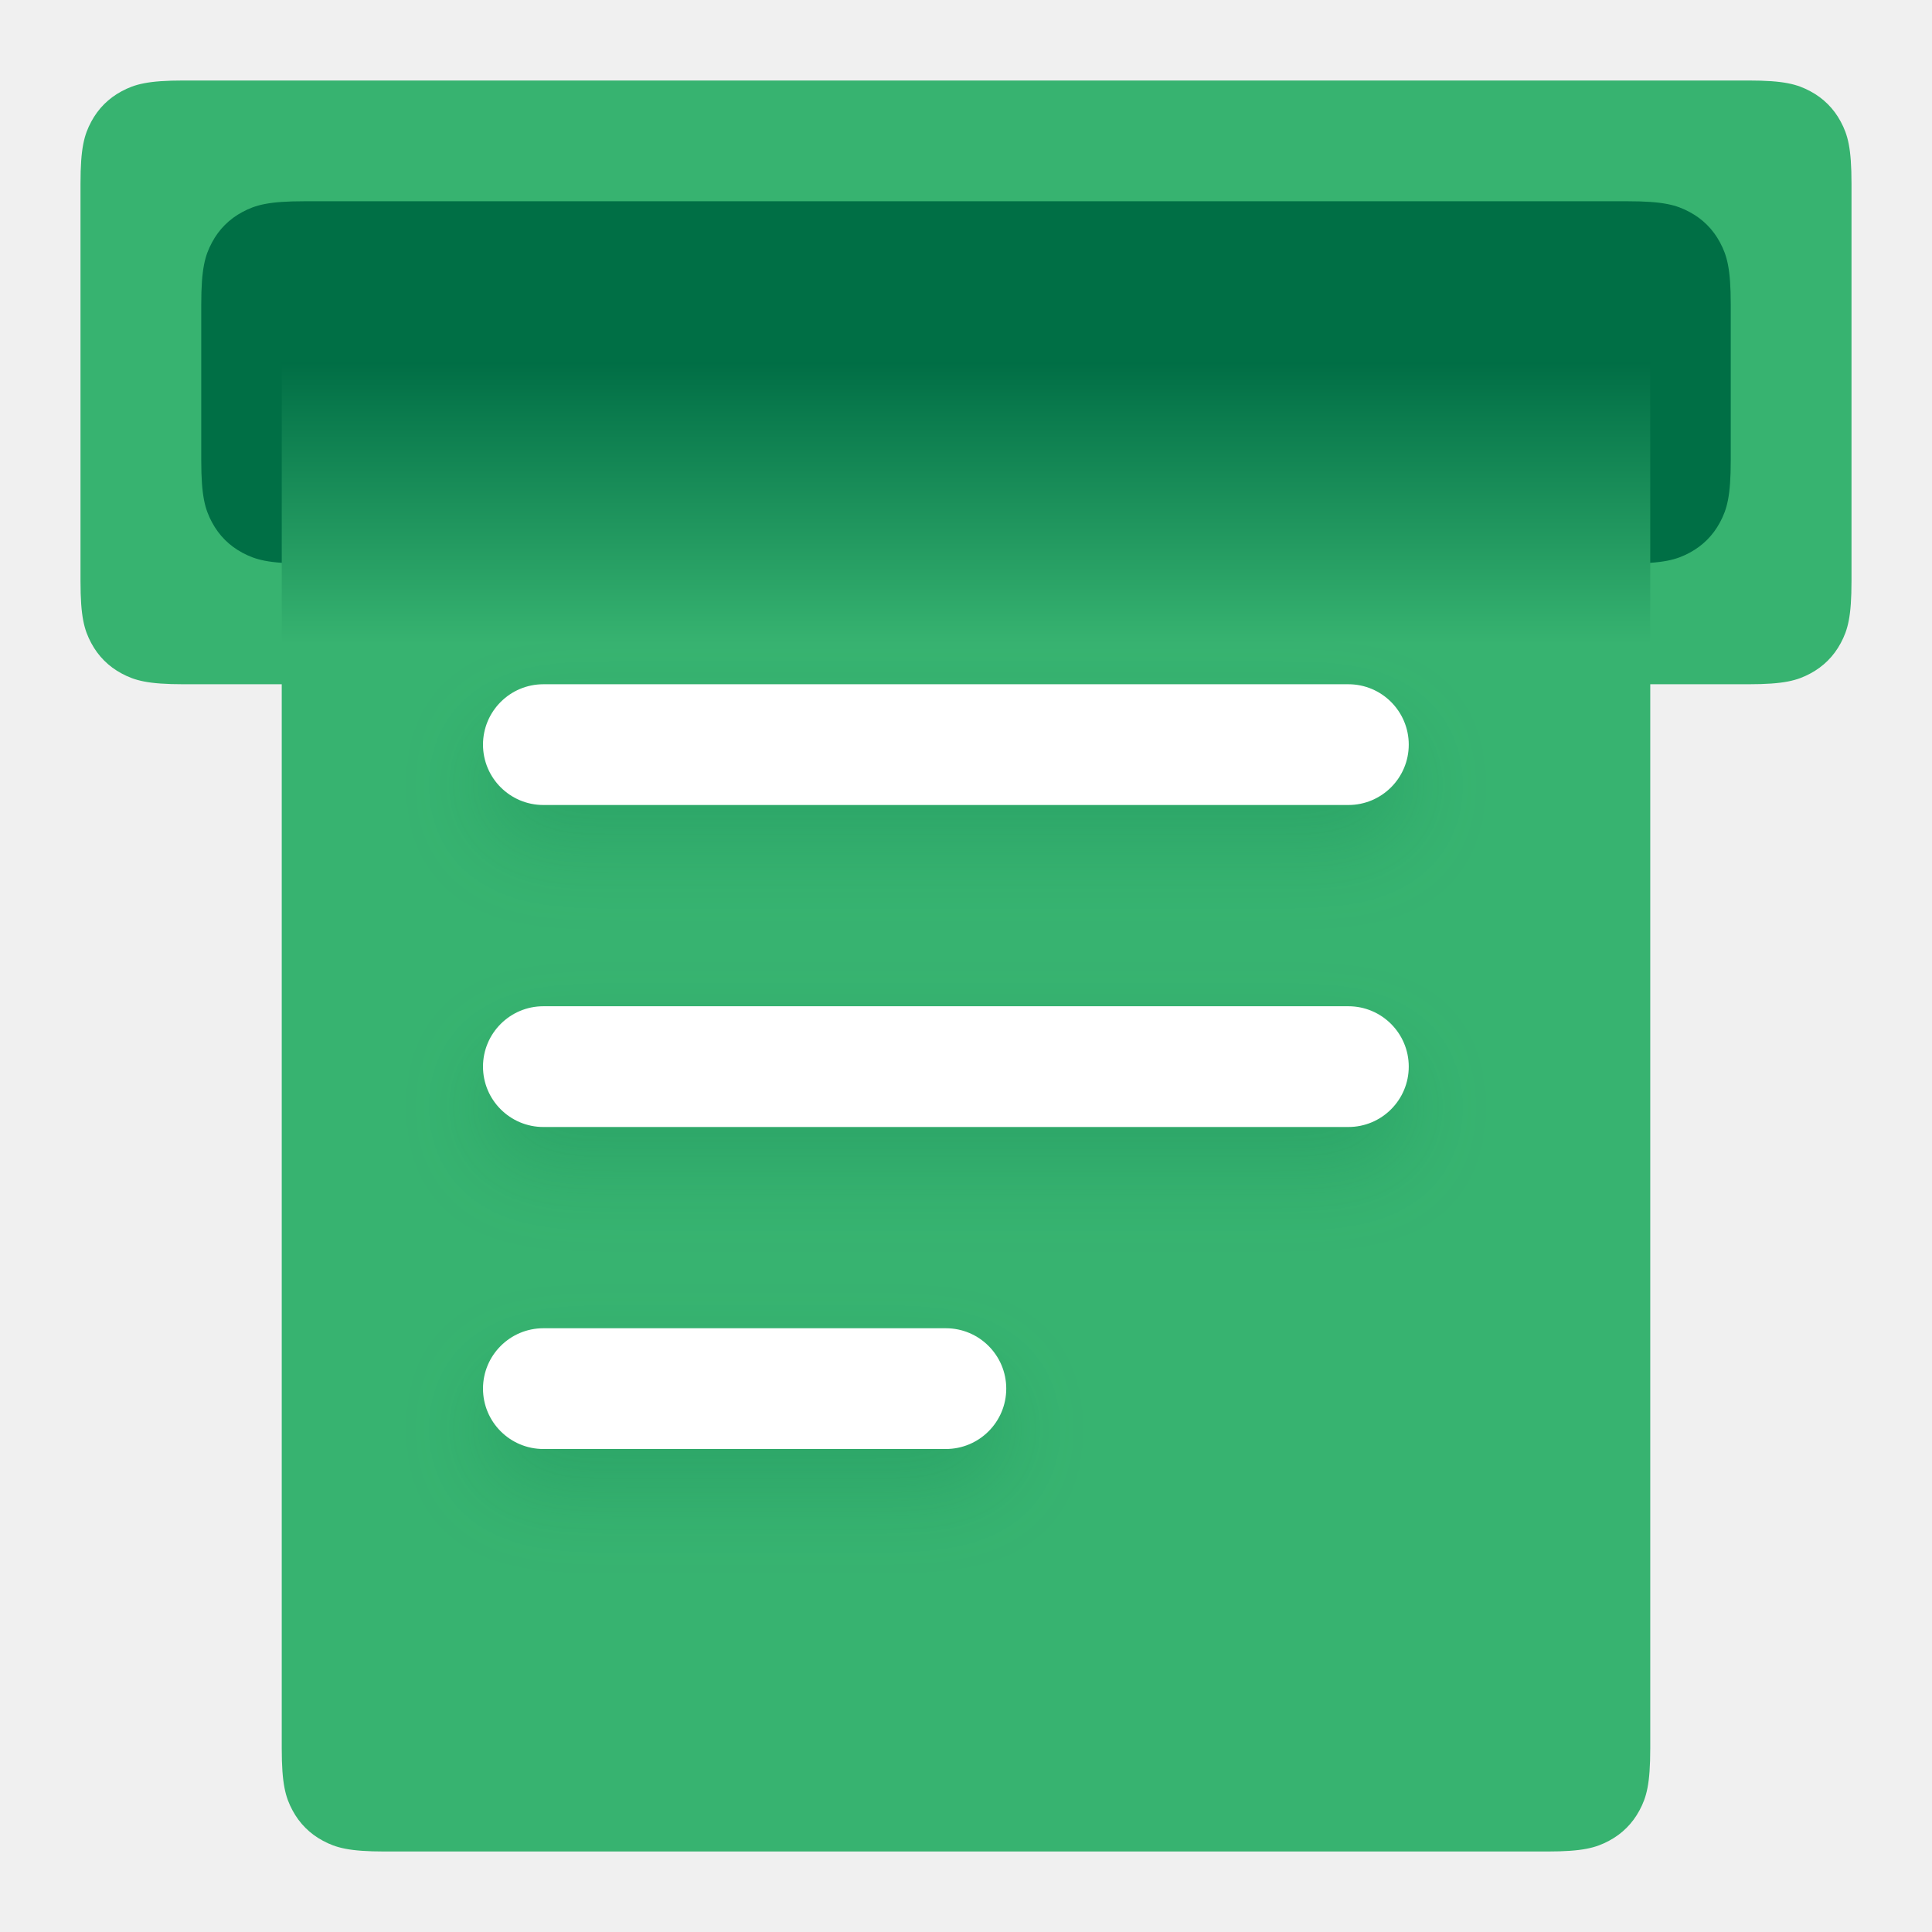
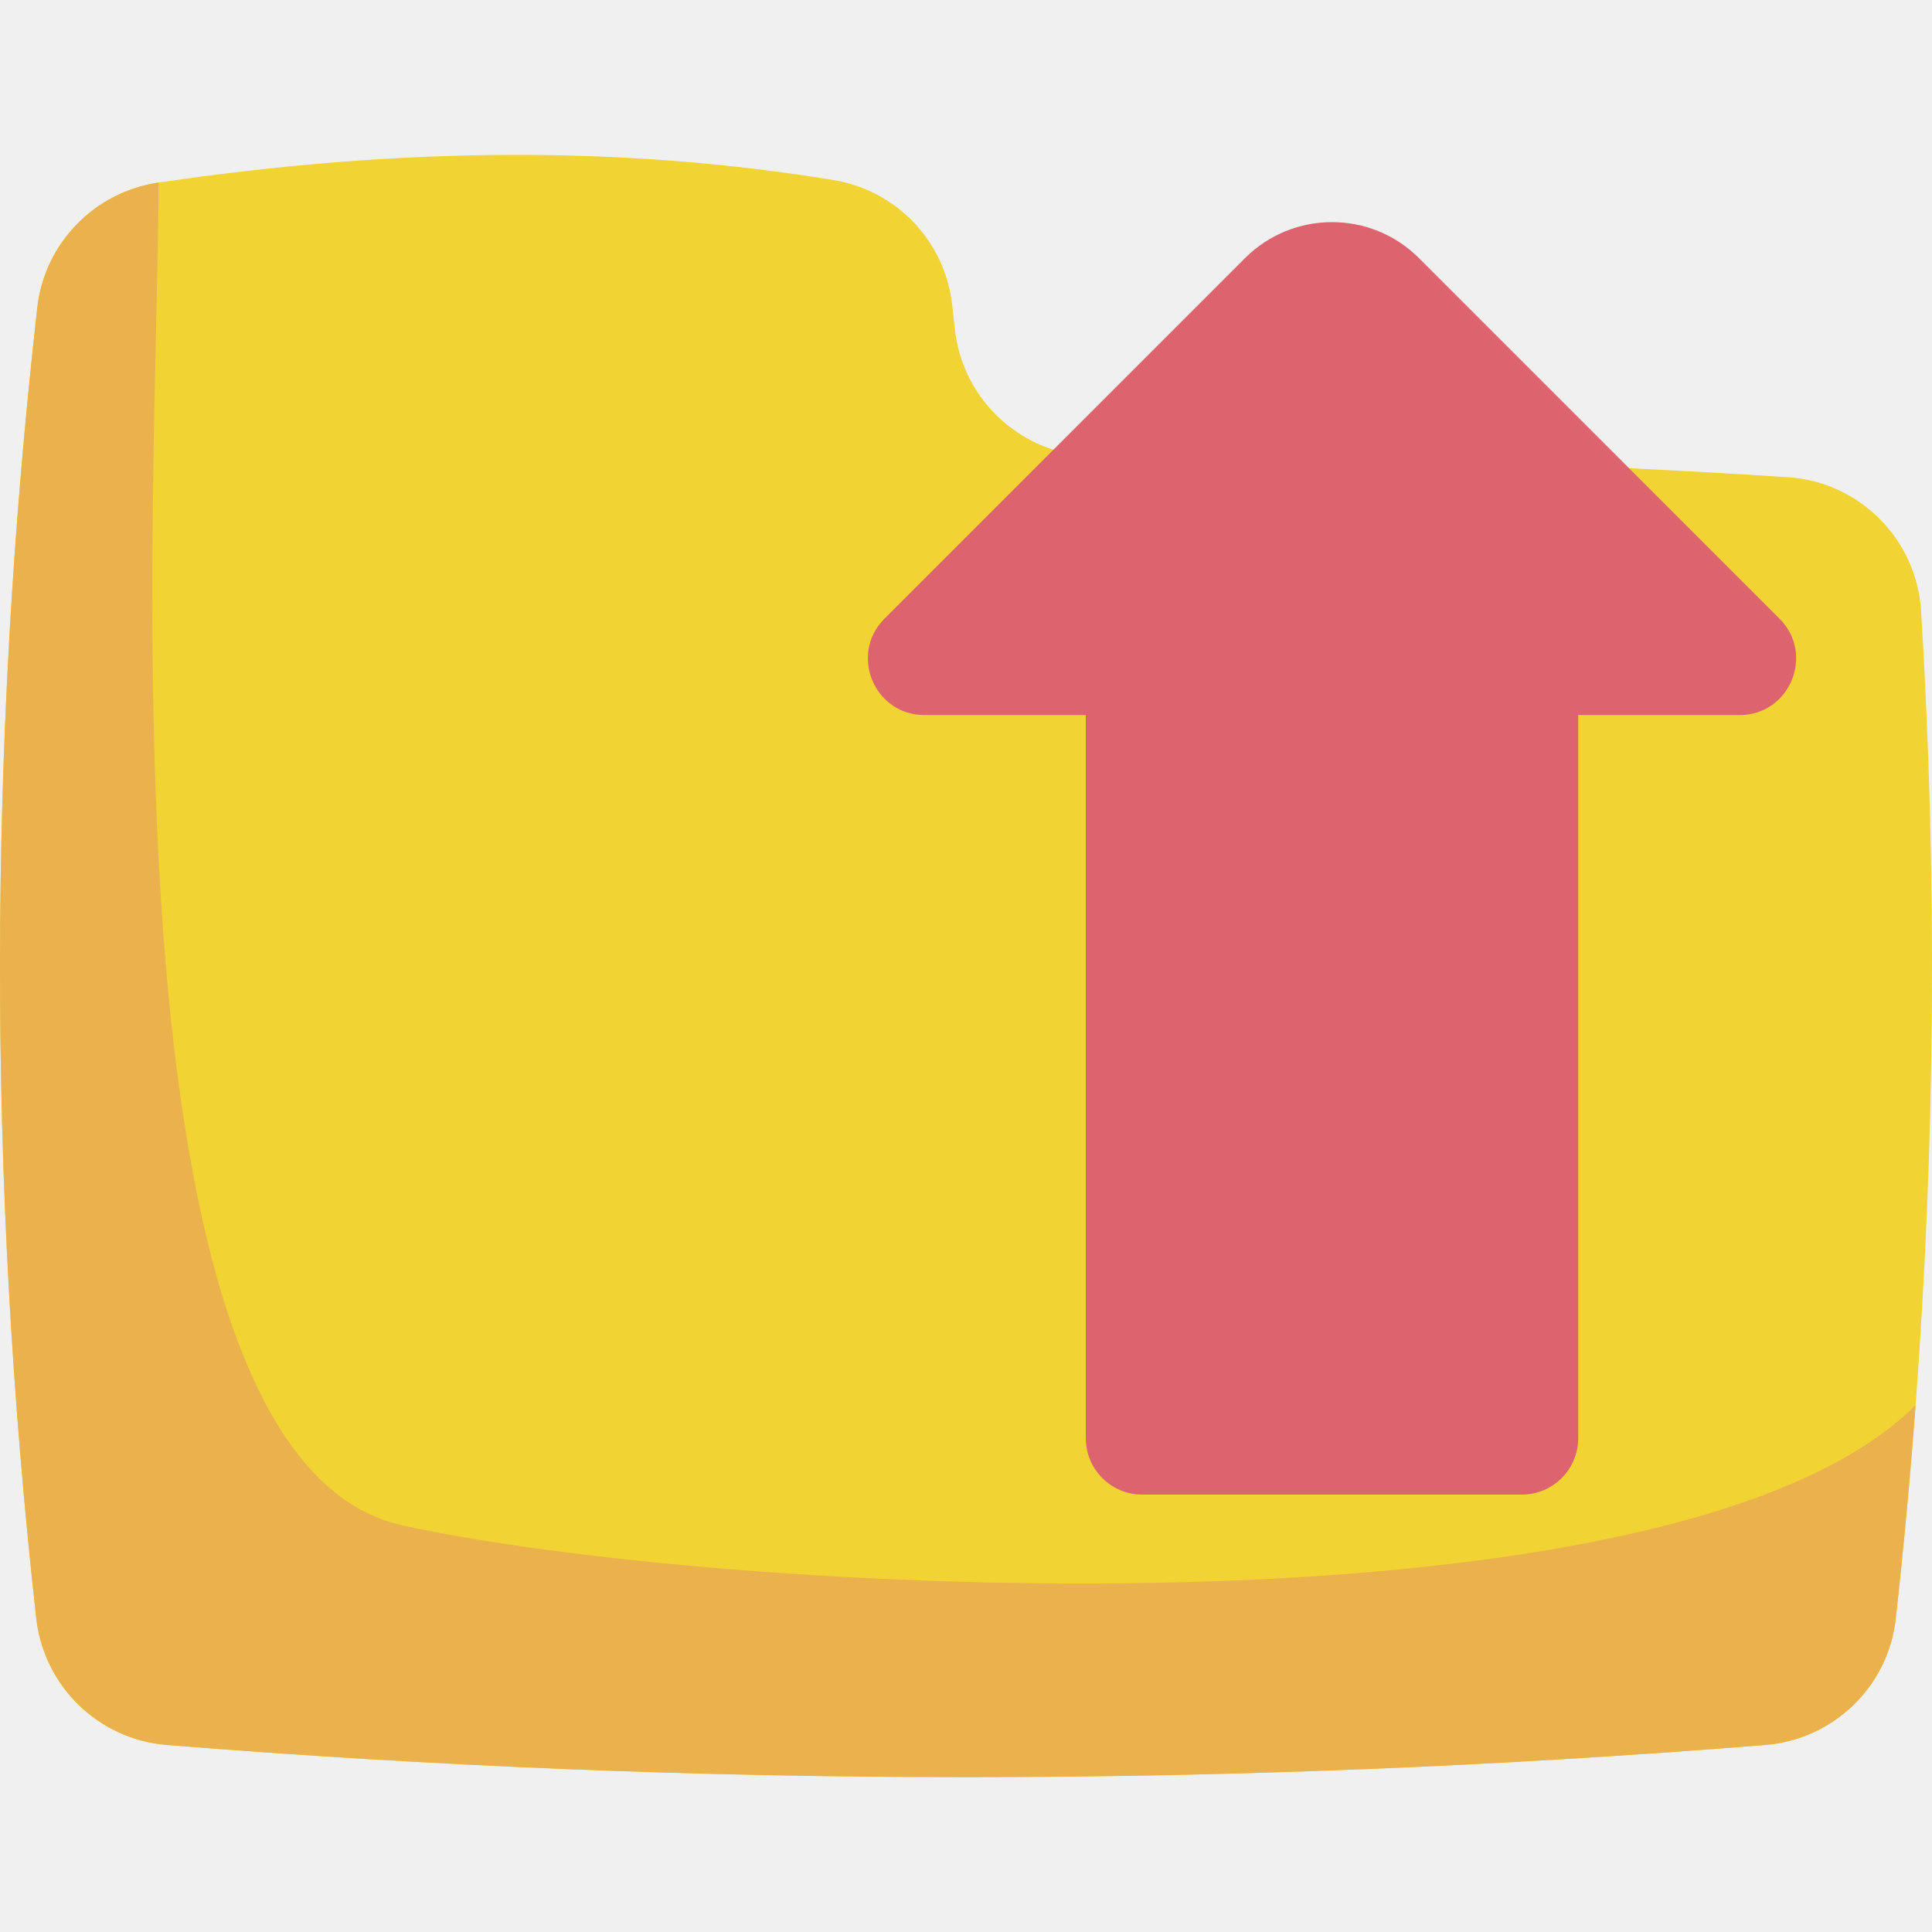
- <svg xmlns="http://www.w3.org/2000/svg" xmlns:xlink="http://www.w3.org/1999/xlink" width="48px" height="48px" viewBox="0 0 48 48" version="1.1">
-   <defs>
-     <linearGradient x1="50%" y1="18.926%" x2="50%" y2="0%" id="linearGradient-1">
-       <stop stop-color="#37B370" offset="0%" />
-       <stop stop-color="#006E45" offset="100%" />
-     </linearGradient>
-     <path d="M13.5,17 L33.5,17 C34.328,17 35,17.672 35,18.5 C35,19.328 34.328,20 33.5,20 L13.5,20 C12.672,20 12,19.328 12,18.5 C12,17.672 12.672,17 13.5,17 Z" id="path-2" />
-     <filter x="-15.2%" y="-83.3%" width="130.4%" height="333.3%" filterUnits="objectBoundingBox" id="filter-3">
-       <feOffset dx="0" dy="1" in="SourceAlpha" result="shadowOffsetOuter1" />
-       <feGaussianBlur stdDeviation="1" in="shadowOffsetOuter1" result="shadowBlurOuter1" />
-       <feColorMatrix values="0 0 0 0 0   0 0 0 0 0.431   0 0 0 0 0.271  0 0 0 0.2 0" type="matrix" in="shadowBlurOuter1" />
-     </filter>
-     <path d="M13.5,25 L33.5,25 C34.328,25 35,25.672 35,26.5 C35,27.328 34.328,28 33.5,28 L13.5,28 C12.672,28 12,27.328 12,26.5 C12,25.672 12.672,25 13.5,25 Z" id="path-4" />
-     <filter x="-15.2%" y="-83.3%" width="130.4%" height="333.3%" filterUnits="objectBoundingBox" id="filter-5">
-       <feOffset dx="0" dy="1" in="SourceAlpha" result="shadowOffsetOuter1" />
-       <feGaussianBlur stdDeviation="1" in="shadowOffsetOuter1" result="shadowBlurOuter1" />
-       <feColorMatrix values="0 0 0 0 0   0 0 0 0 0.431   0 0 0 0 0.271  0 0 0 0.2 0" type="matrix" in="shadowBlurOuter1" />
-     </filter>
-     <path d="M13.5,33 L23.5,33 C24.328,33 25,33.672 25,34.5 C25,35.328 24.328,36 23.5,36 L13.5,36 C12.672,36 12,35.328 12,34.5 C12,33.672 12.672,33 13.5,33 Z" id="path-6" />
-     <filter x="-26.9%" y="-83.3%" width="153.8%" height="333.3%" filterUnits="objectBoundingBox" id="filter-7">
-       <feOffset dx="0" dy="1" in="SourceAlpha" result="shadowOffsetOuter1" />
-       <feGaussianBlur stdDeviation="1" in="shadowOffsetOuter1" result="shadowBlurOuter1" />
-       <feColorMatrix values="0 0 0 0 0   0 0 0 0 0.431   0 0 0 0 0.271  0 0 0 0.2 0" type="matrix" in="shadowBlurOuter1" />
-     </filter>
-   </defs>
-   <g id="icon/介质领用申请" stroke="none" stroke-width="1" fill="none" fill-rule="evenodd">
-     <path d="M4.564,2 L43.436,2 C44.328,2 44.651,2.093 44.977,2.267 C45.303,2.441 45.559,2.697 45.733,3.023 C45.907,3.349 46,3.672 46,4.564 L46,14.436 C46,15.328 45.907,15.651 45.733,15.977 C45.559,16.303 45.303,16.559 44.977,16.733 C44.651,16.907 44.328,17 43.436,17 L4.564,17 C3.672,17 3.349,16.907 3.023,16.733 C2.697,16.559 2.441,16.303 2.267,15.977 C2.093,15.651 2,15.328 2,14.436 L2,4.564 C2,3.672 2.093,3.349 2.267,3.023 C2.441,2.697 2.697,2.441 3.023,2.267 C3.349,2.093 3.672,2 4.564,2 Z" id="矩形" fill="#37B370" fill-rule="nonzero" />
-     <path d="M7.564,5 L40.436,5 C41.328,5 41.651,5.093 41.977,5.267 C42.303,5.441 42.559,5.697 42.733,6.023 C42.907,6.349 43,6.672 43,7.564 L43,11.436 C43,12.328 42.907,12.651 42.733,12.977 C42.559,13.303 42.303,13.559 41.977,13.733 C41.651,13.907 41.328,14 40.436,14 L7.564,14 C6.672,14 6.349,13.907 6.023,13.733 C5.697,13.559 5.441,13.303 5.267,12.977 C5.093,12.651 5,12.328 5,11.436 L5,7.564 C5,6.672 5.093,6.349 5.267,6.023 C5.441,5.697 5.697,5.441 6.023,5.267 C6.349,5.093 6.672,5 7.564,5 Z" id="矩形-copy-4" fill="#006F45" fill-rule="nonzero" />
-     <path d="M7,9 L41,9 L41,43.436 C41,44.328 40.907,44.651 40.733,44.977 C40.559,45.303 40.303,45.559 39.977,45.733 C39.651,45.907 39.328,46 38.436,46 L9.564,46 C8.672,46 8.349,45.907 8.023,45.733 C7.697,45.559 7.441,45.303 7.267,44.977 C7.093,44.651 7,44.328 7,43.436 L7,9 L7,9 Z" id="矩形" fill="url(#linearGradient-1)" fill-rule="nonzero" />
-     <g id="矩形" fill-rule="nonzero">
-       <use fill="black" fill-opacity="1" filter="url(#filter-3)" xlink:href="#path-2" />
-       <use fill="#FFFFFF" xlink:href="#path-2" />
-     </g>
-     <g id="矩形-copy-2" fill-rule="nonzero">
-       <use fill="black" fill-opacity="1" filter="url(#filter-5)" xlink:href="#path-4" />
-       <use fill="#FFFFFF" xlink:href="#path-4" />
-     </g>
-     <g id="矩形-copy-3" fill-rule="nonzero">
-       <use fill="black" fill-opacity="1" filter="url(#filter-7)" xlink:href="#path-6" />
-       <use fill="#FFFFFF" xlink:href="#path-6" />
-     </g>
-   </g>
+ <svg xmlns="http://www.w3.org/2000/svg" t="1620901145346" class="icon" viewBox="0 0 1024 1024" version="1.1" p-id="1793" width="200" height="200">
+   <path d="M1015.322 744.735l-0.02 0.02a3095.67 3095.67 0 0 1-10.528 113.28c-3.998 35.974-33.13 63.954-69.208 66.838-282.355 22.726-564.751 22.726-847.106 0-36.264-2.904-65.254-31.152-69.27-67.29C-6.586 626.059-6.38 394.533 19.766 163.008c3.852-34.078 30.308-61.256 64.242-66.242 129.824-19.12 246.112-19.574 357.765-1.34 33.358 5.44 59.092 32.45 62.882 66.014 0.494 4.348 0.968 8.694 1.442 13.042 4.204 38.53 36.818 67.642 75.574 67.456a5277.77 5277.77 0 0 1 365.863 10.982c38.118 2.472 68.384 32.946 70.712 71.084a3099.53 3099.53 0 0 1-2.924 420.731z" fill="#F1D333" p-id="1794" />
+   <path d="M1015.302 744.757a3095.67 3095.67 0 0 1-10.528 113.28c-3.998 35.974-33.13 63.954-69.208 66.838-282.355 22.726-564.751 22.726-847.106 0-36.264-2.906-65.254-31.154-69.27-67.292C-6.586 626.059-6.38 394.533 19.766 163.008c3.852-34.078 30.308-61.256 64.242-66.242 0 155.95-35.788 675.517 129.35 711.759 165.12 36.242 672.943 65.17 801.944-63.768z" fill="#EAB14D" p-id="1795" />
+   <path d="M575.487 378.999v383.239c0 16.532 13.402 29.934 29.934 29.934h201.138c16.532 0 29.934-13.402 29.934-29.934V378.999h85.512c26.668 0 40.024-32.244 21.166-51.1l-191.07-191.07c-25.466-25.466-66.756-25.466-92.222 0l-191.07 191.07c-18.858 18.858-5.502 51.1 21.166 51.1z" fill="#DD636E" p-id="1796" />
</svg>
